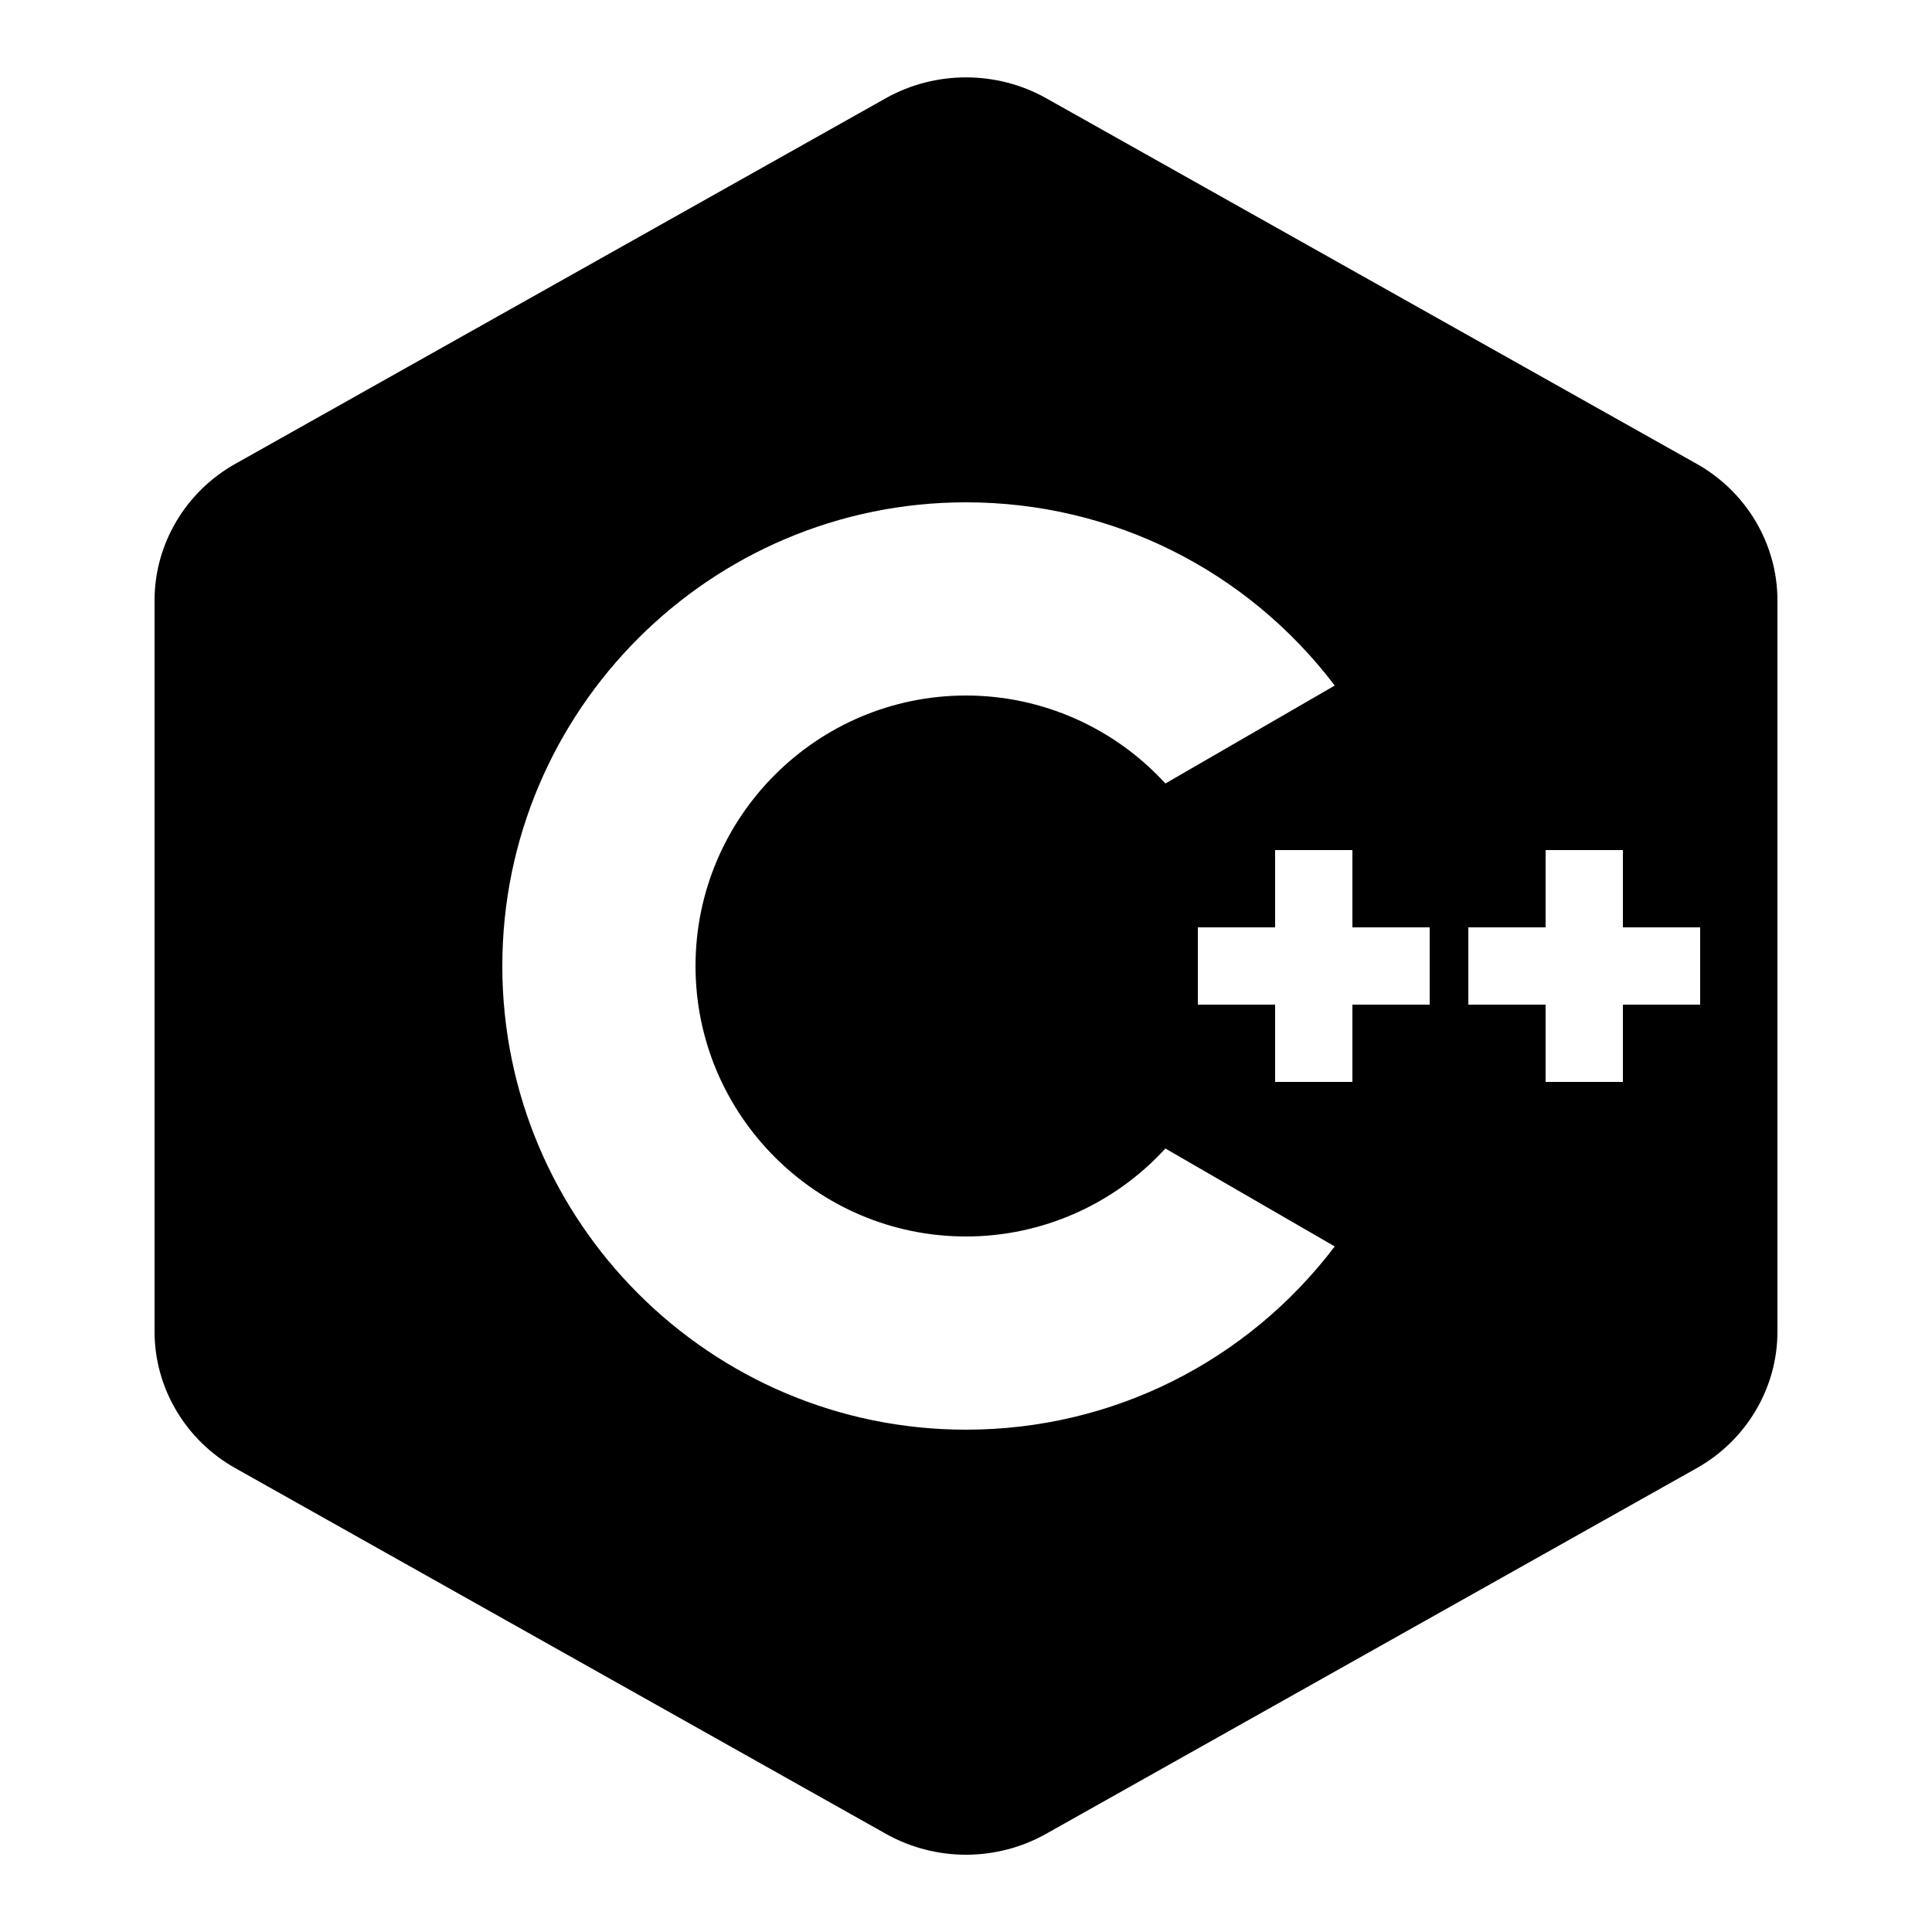
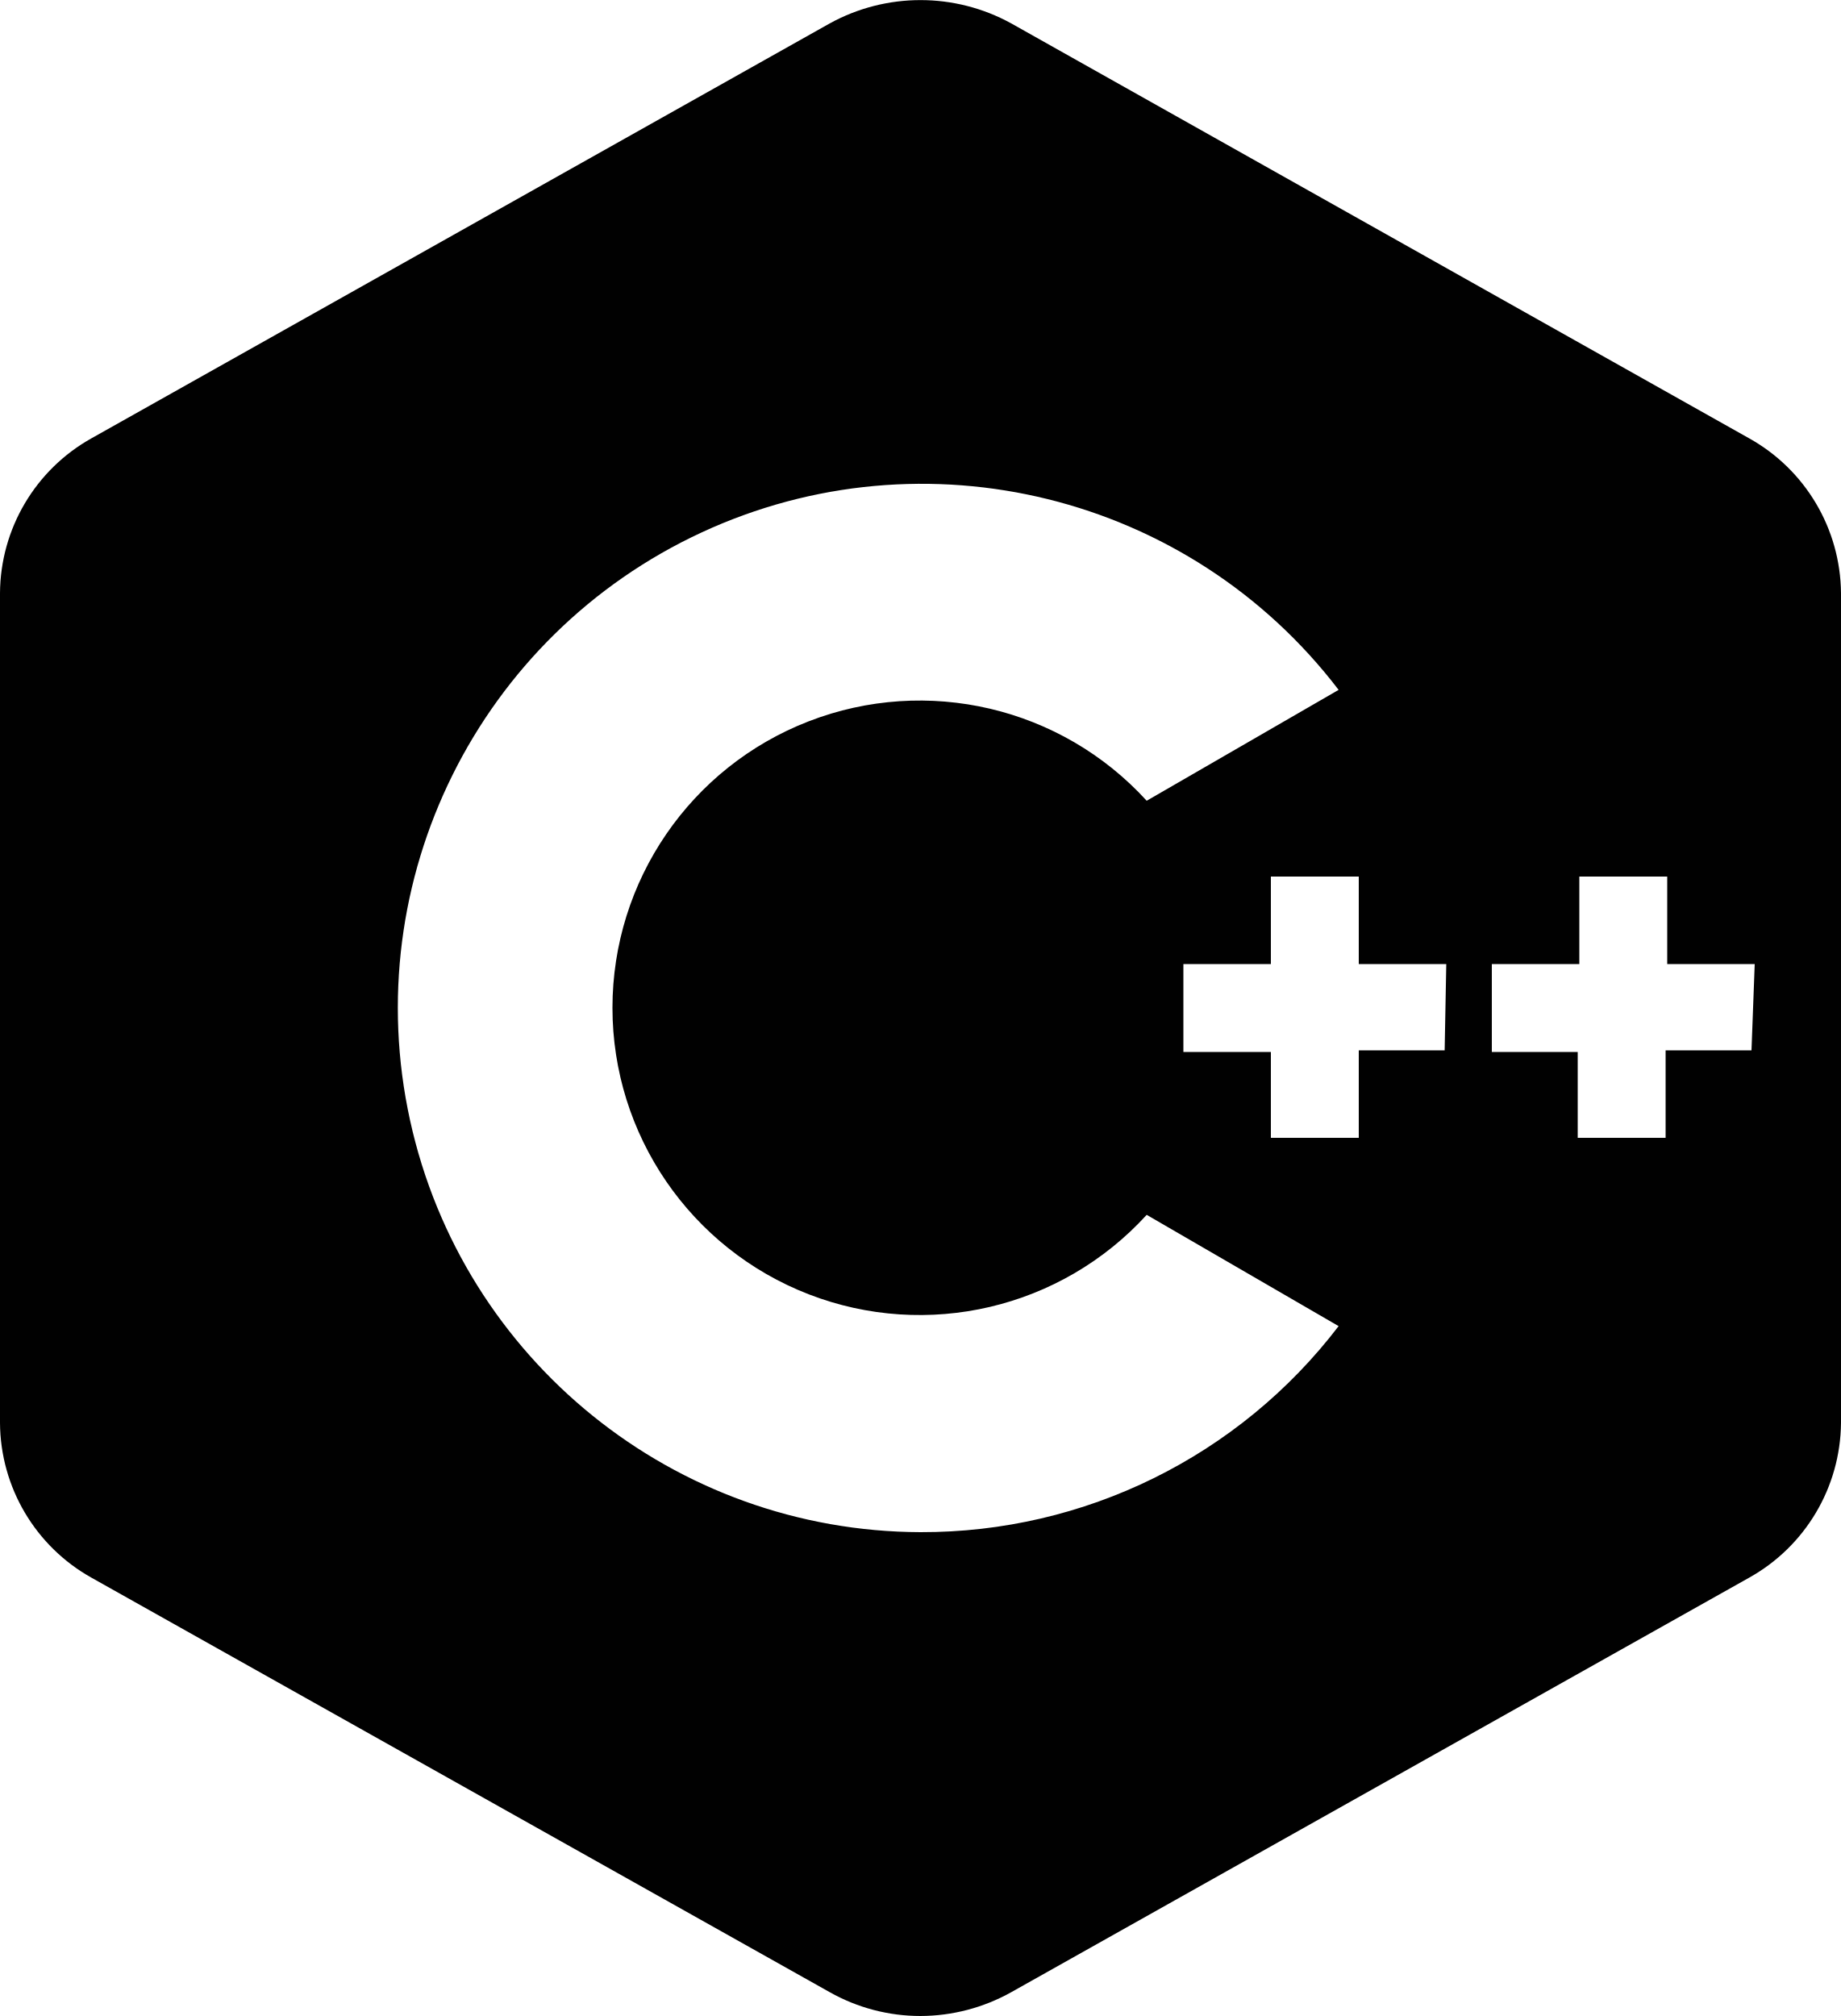
- <svg xmlns="http://www.w3.org/2000/svg" fill="#000000" viewBox="0 0 50 50" width="50px" height="50px">
-   <path d="M 43.91 12.004 L 27.07 2.539 C 25.793 1.824 24.207 1.824 22.93 2.539 L 6.09 12.004 C 4.801 12.727 4 14.082 4 15.535 L 4 34.465 C 4 35.918 4.801 37.273 6.09 37.996 L 22.93 47.461 C 23.57 47.82 24.285 48 25 48 C 25.715 48 26.43 47.82 27.07 47.461 L 43.91 37.996 C 45.199 37.273 46 35.918 46 34.465 L 46 15.535 C 46 14.082 45.199 12.727 43.91 12.004 Z M 25 37 C 18.383 37 13 31.617 13 25 C 13 18.383 18.383 13 25 13 C 28.781 13 32.273 14.754 34.543 17.742 L 30.16 20.277 C 28.844 18.836 26.973 18 25 18 C 21.141 18 18 21.141 18 25 C 18 28.859 21.141 32 25 32 C 26.973 32 28.844 31.164 30.16 29.723 L 34.543 32.258 C 32.273 35.246 28.781 37 25 37 Z M 37 26 L 35 26 L 35 28 L 33 28 L 33 26 L 31 26 L 31 24 L 33 24 L 33 22 L 35 22 L 35 24 L 37 24 Z M 44 26 L 42 26 L 42 28 L 40 28 L 40 26 L 38 26 L 38 24 L 40 24 L 40 22 L 42 22 L 42 24 L 44 24 Z" />
+ <svg xmlns="http://www.w3.org/2000/svg" viewBox="0 0 45.66 50">
+   <defs>
+     <style>.cls-1{fill:#010101;}</style>
+   </defs>
+   <g id="Layer_2" data-name="Layer 2">
+     <g id="Layer_1-2" data-name="Layer 1">
+       <path class="cls-1" d="M43.38,10.87,25.08.58a4.67,4.67,0,0,0-4.5,0L2.27,10.87A4.43,4.43,0,0,0,0,14.71V35.29a4.43,4.43,0,0,0,2.27,3.84L20.58,49.41a4.58,4.58,0,0,0,2.25.59,4.64,4.64,0,0,0,2.25-.59l18.3-10.28a4.44,4.44,0,0,0,2.28-3.84V14.71A4.44,4.44,0,0,0,43.38,10.87ZM22.83,38A13,13,0,1,1,33.2,17.11l-4.76,2.75a7.62,7.62,0,1,0,0,10.27l4.76,2.76A13,13,0,0,1,22.83,38Zm13-11.95H33.7v2.17H31.52V26.09H29.35V23.91h2.17V21.74H33.7v2.17h2.17Zm7.61,0H41.31v2.17H39.13V26.09H37V23.91h2.17V21.74h2.18v2.17h2.17Z" />
+     </g>
+   </g>
</svg>
